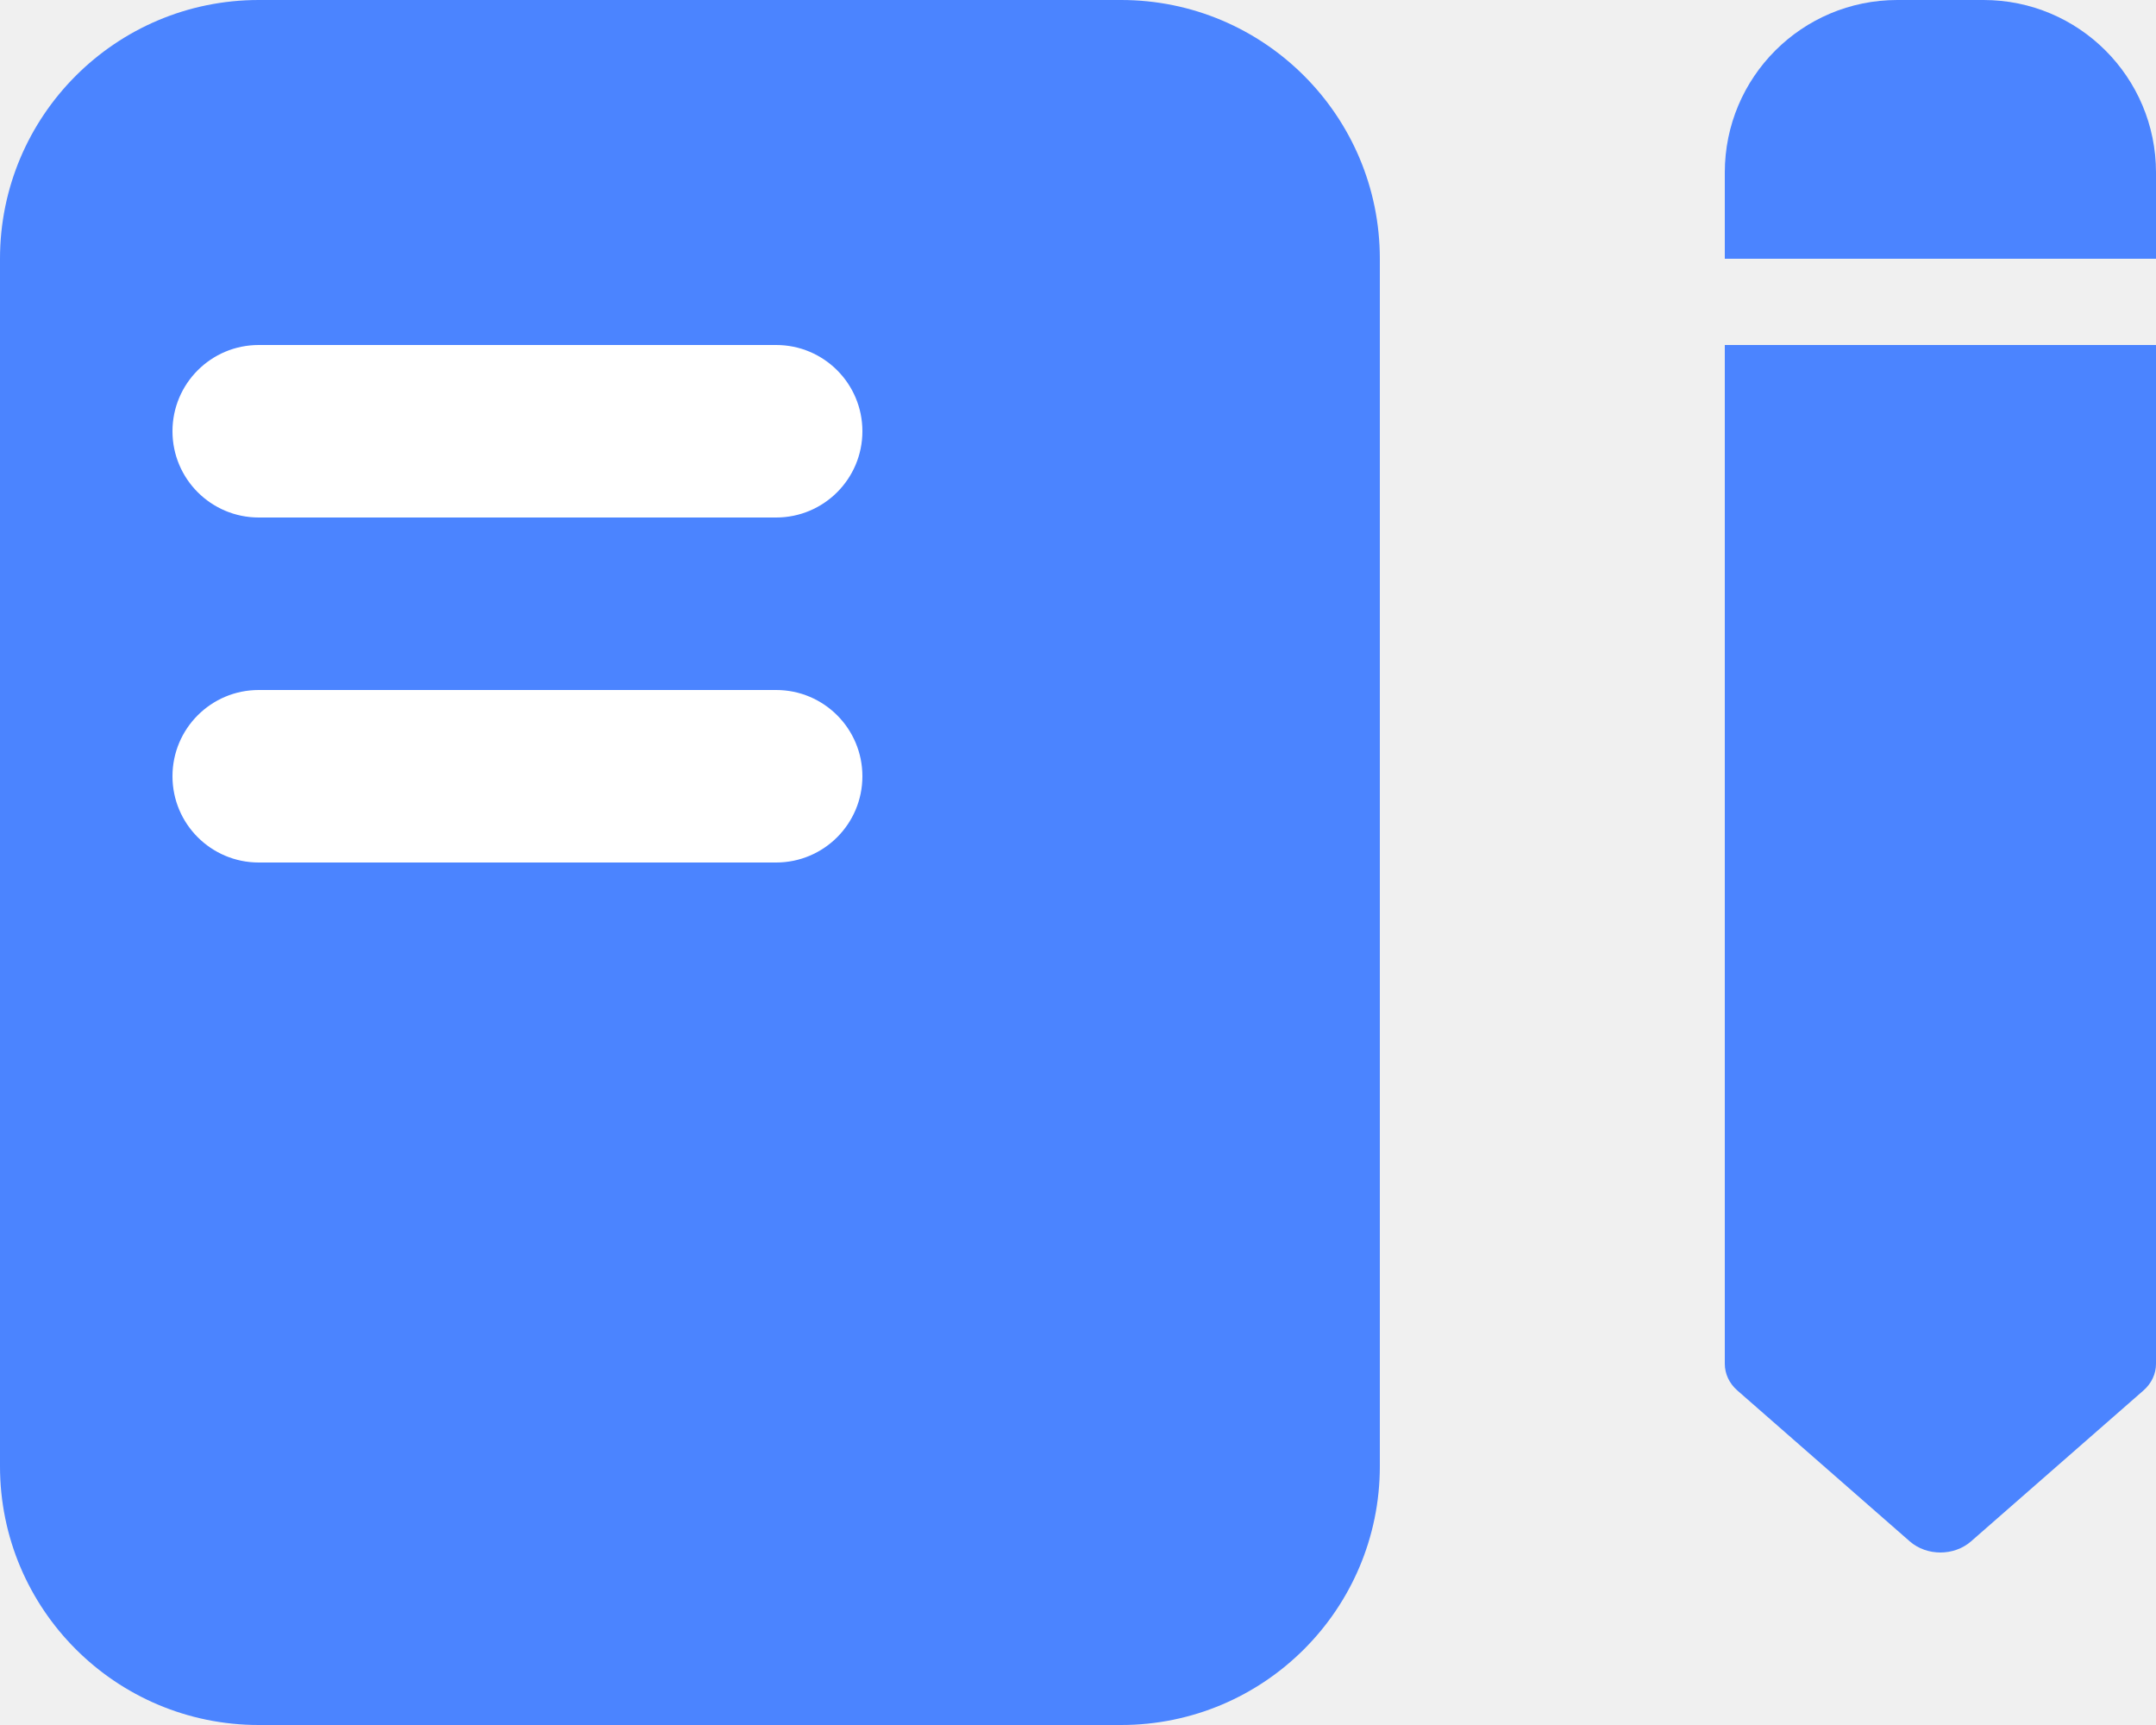
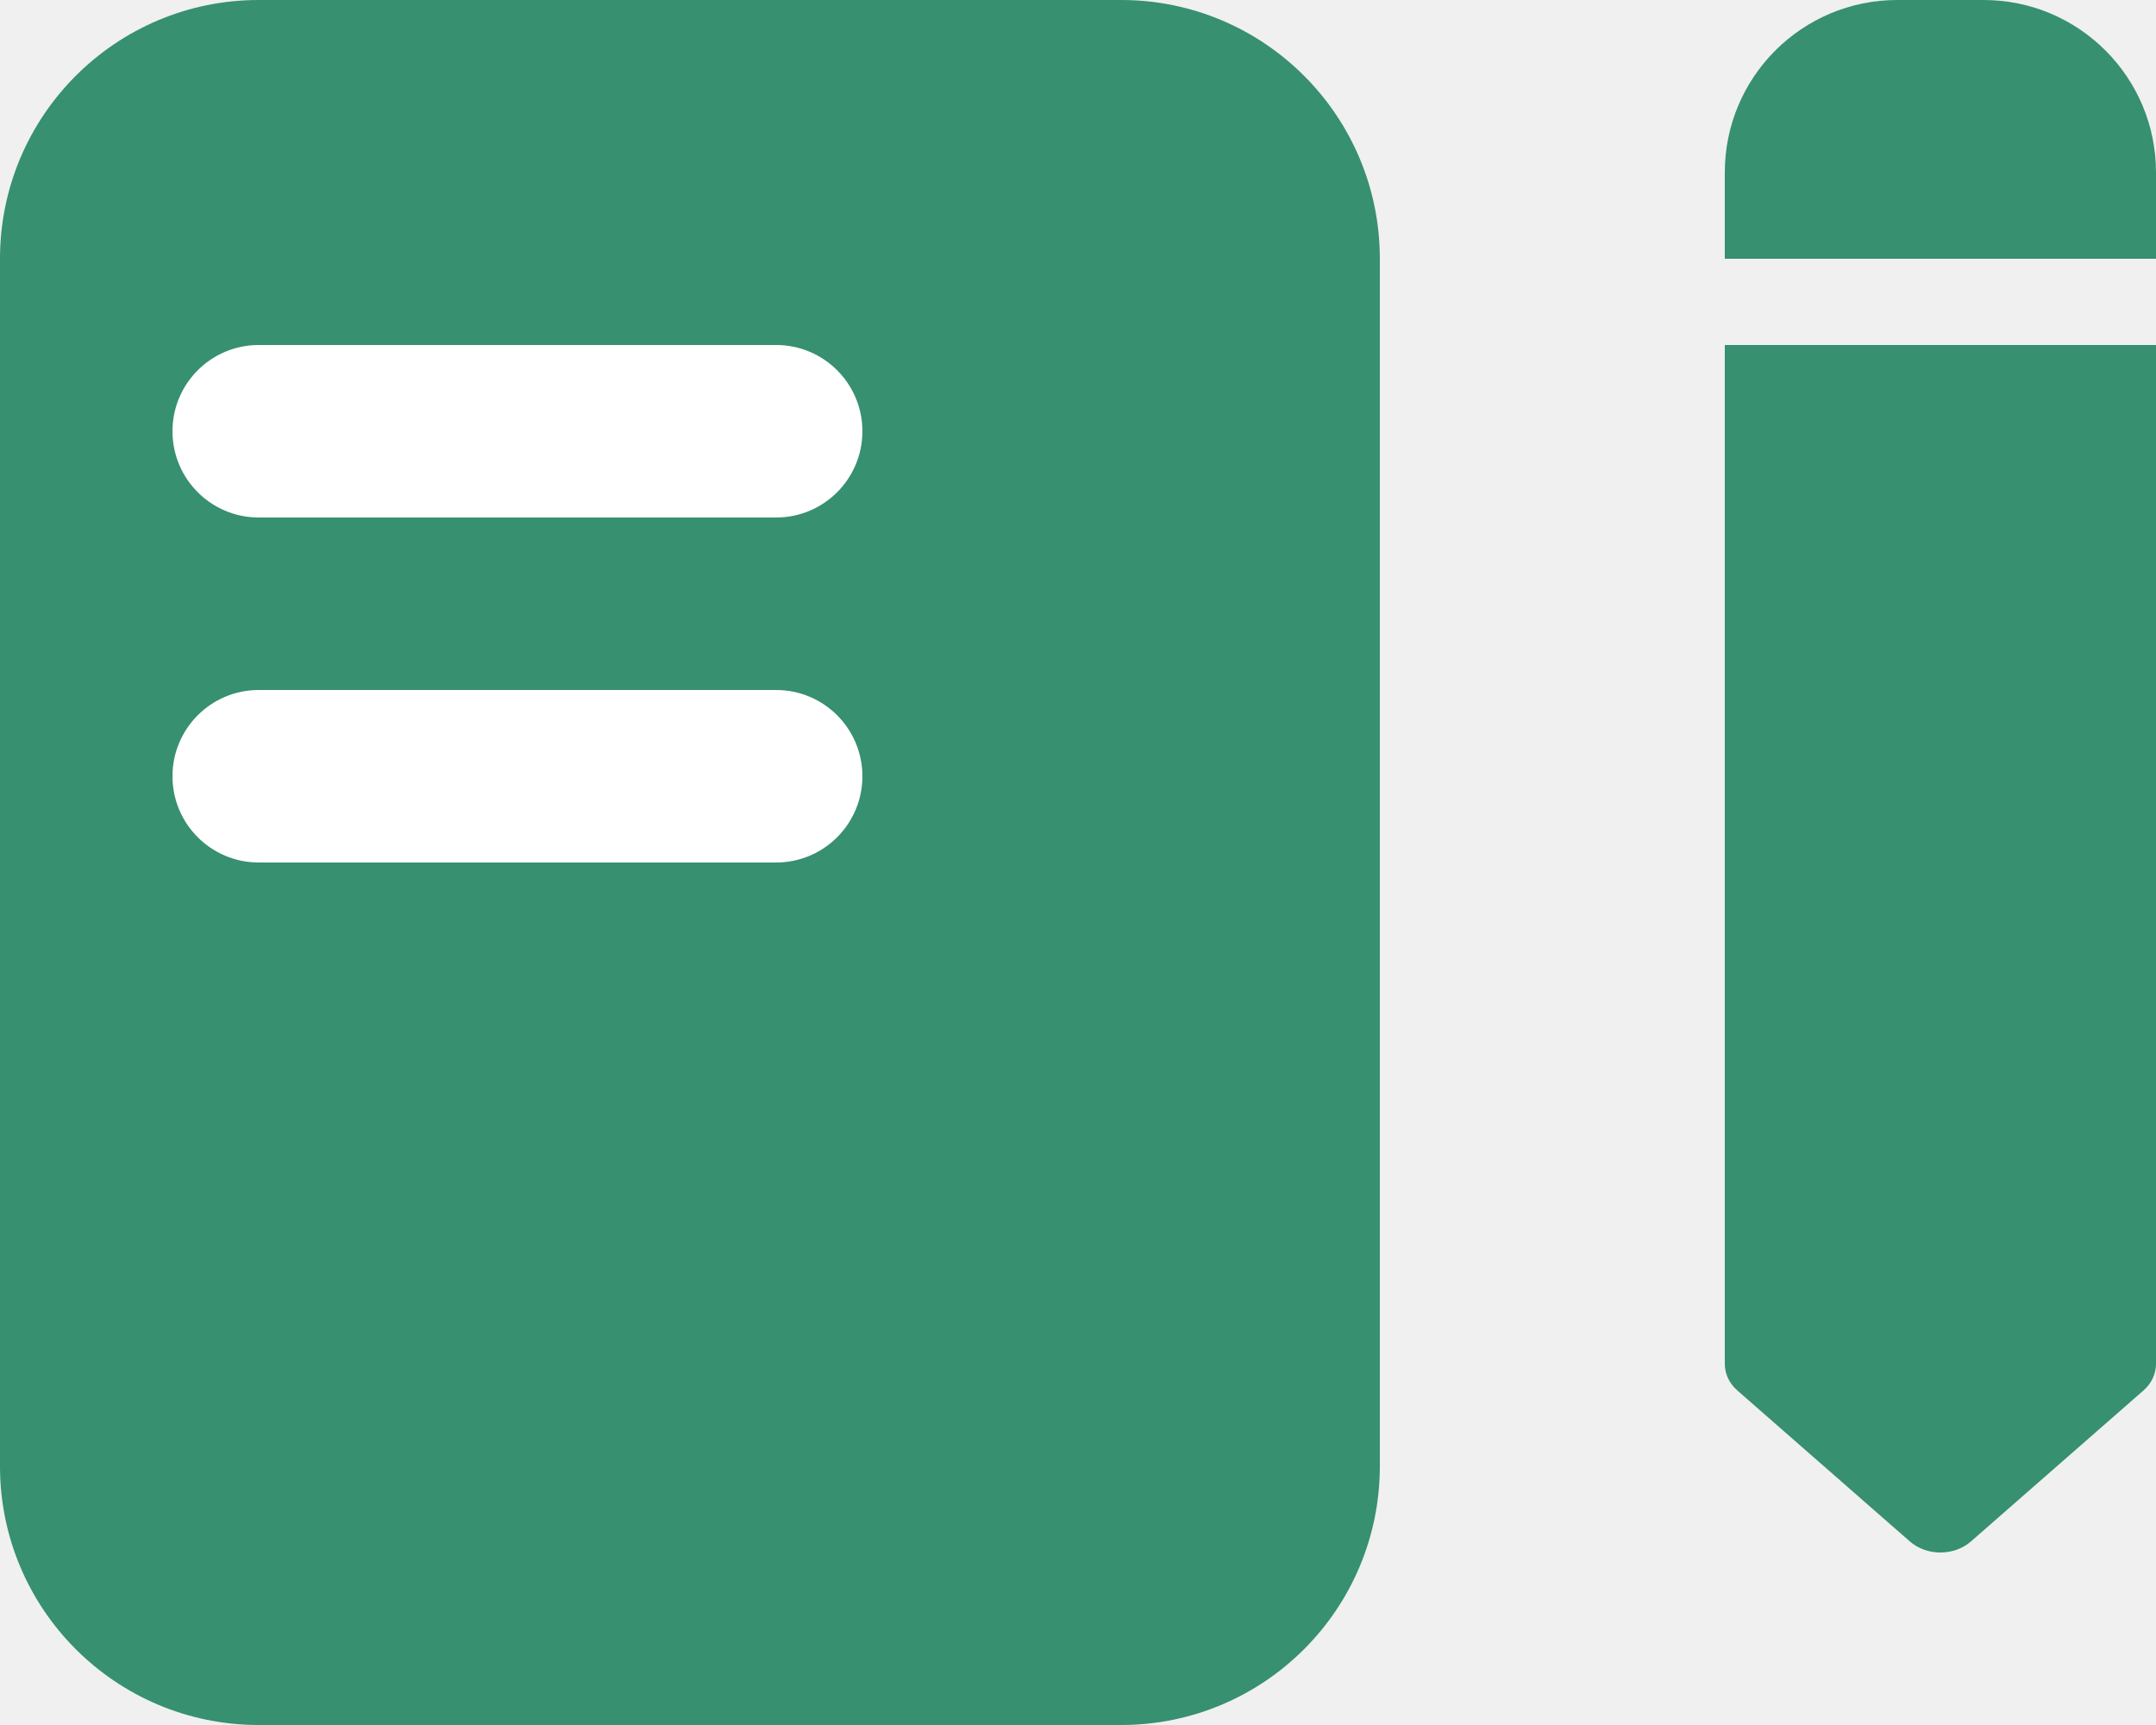
<svg xmlns="http://www.w3.org/2000/svg" width="25px" height="20px" viewBox="0 0 25 20" version="1.1">
  <g id="Symbols" stroke="none" stroke-width="1" fill="none" fill-rule="evenodd">
    <g id="Registrar-Icon">
      <g>
-         <rect id="Rectangle-2" fill="#4B84FF" x="0" y="0" width="16" height="20" rx="3" />
-         <path d="M20,15.812 C20,15.929 20.052,16.04 20.146,16.122 L22.146,17.872 C22.244,17.957 22.372,18 22.5,18 C22.628,18 22.756,17.957 22.854,17.872 L24.854,16.122 C24.948,16.04 25,15.929 25,15.812 L25,4 L20,4 L20,15.812 Z" id="Fill-4" fill="#4B84FF" />
-         <path d="M22,0 L23,0 C24.105,-2.02906125e-16 25,0.895 25,2 L25,3 L20,3 L20,2 C20,0.895 20.895,2.02906125e-16 22,0 Z" id="Rectangle-6" fill="#4B84FF" />
+         <rect id="Rectangle-2" fill="#379070" x="0" y="0" width="16" height="20" rx="3" />
+         <path d="M20,15.812 C20,15.929 20.052,16.04 20.146,16.122 L22.146,17.872 C22.244,17.957 22.372,18 22.5,18 C22.628,18 22.756,17.957 22.854,17.872 L24.854,16.122 C24.948,16.04 25,15.929 25,15.812 L25,4 L20,4 L20,15.812 Z" id="Fill-4" fill="#379070" />
+         <path d="M22,0 L23,0 C24.105,-2.02906125e-16 25,0.895 25,2 L25,3 L20,3 L20,2 C20,0.895 20.895,2.02906125e-16 22,0 Z" id="Rectangle-6" fill="#379070" />
        <rect id="Rectangle-3" fill="#FFFFFF" transform="translate(6, 5) scale(1, -1) translate(-6, -5) " x="2" y="4" width="8" height="2" rx="1" />
        <rect id="Rectangle-3-Copy" fill="#FFFFFF" transform="translate(6, 9) scale(1, -1) translate(-6, -9) " x="2" y="8" width="8" height="2" rx="1" />
      </g>
    </g>
  </g>
</svg>
